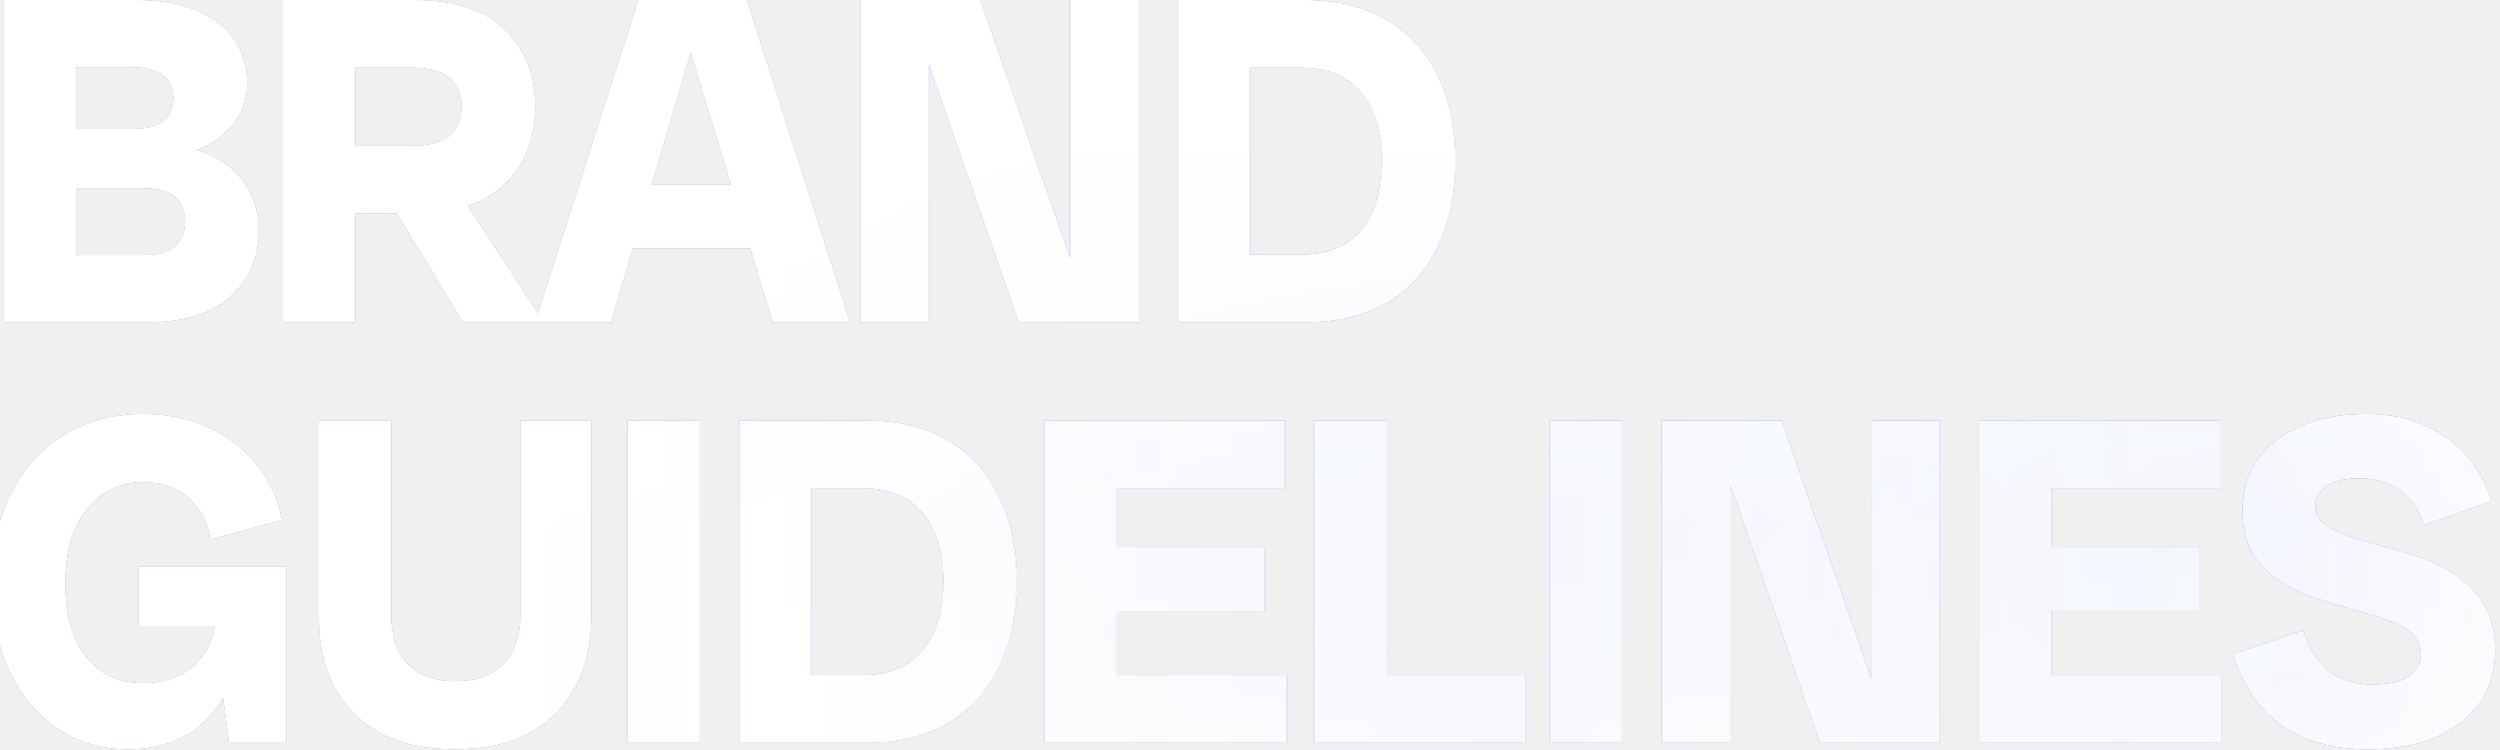
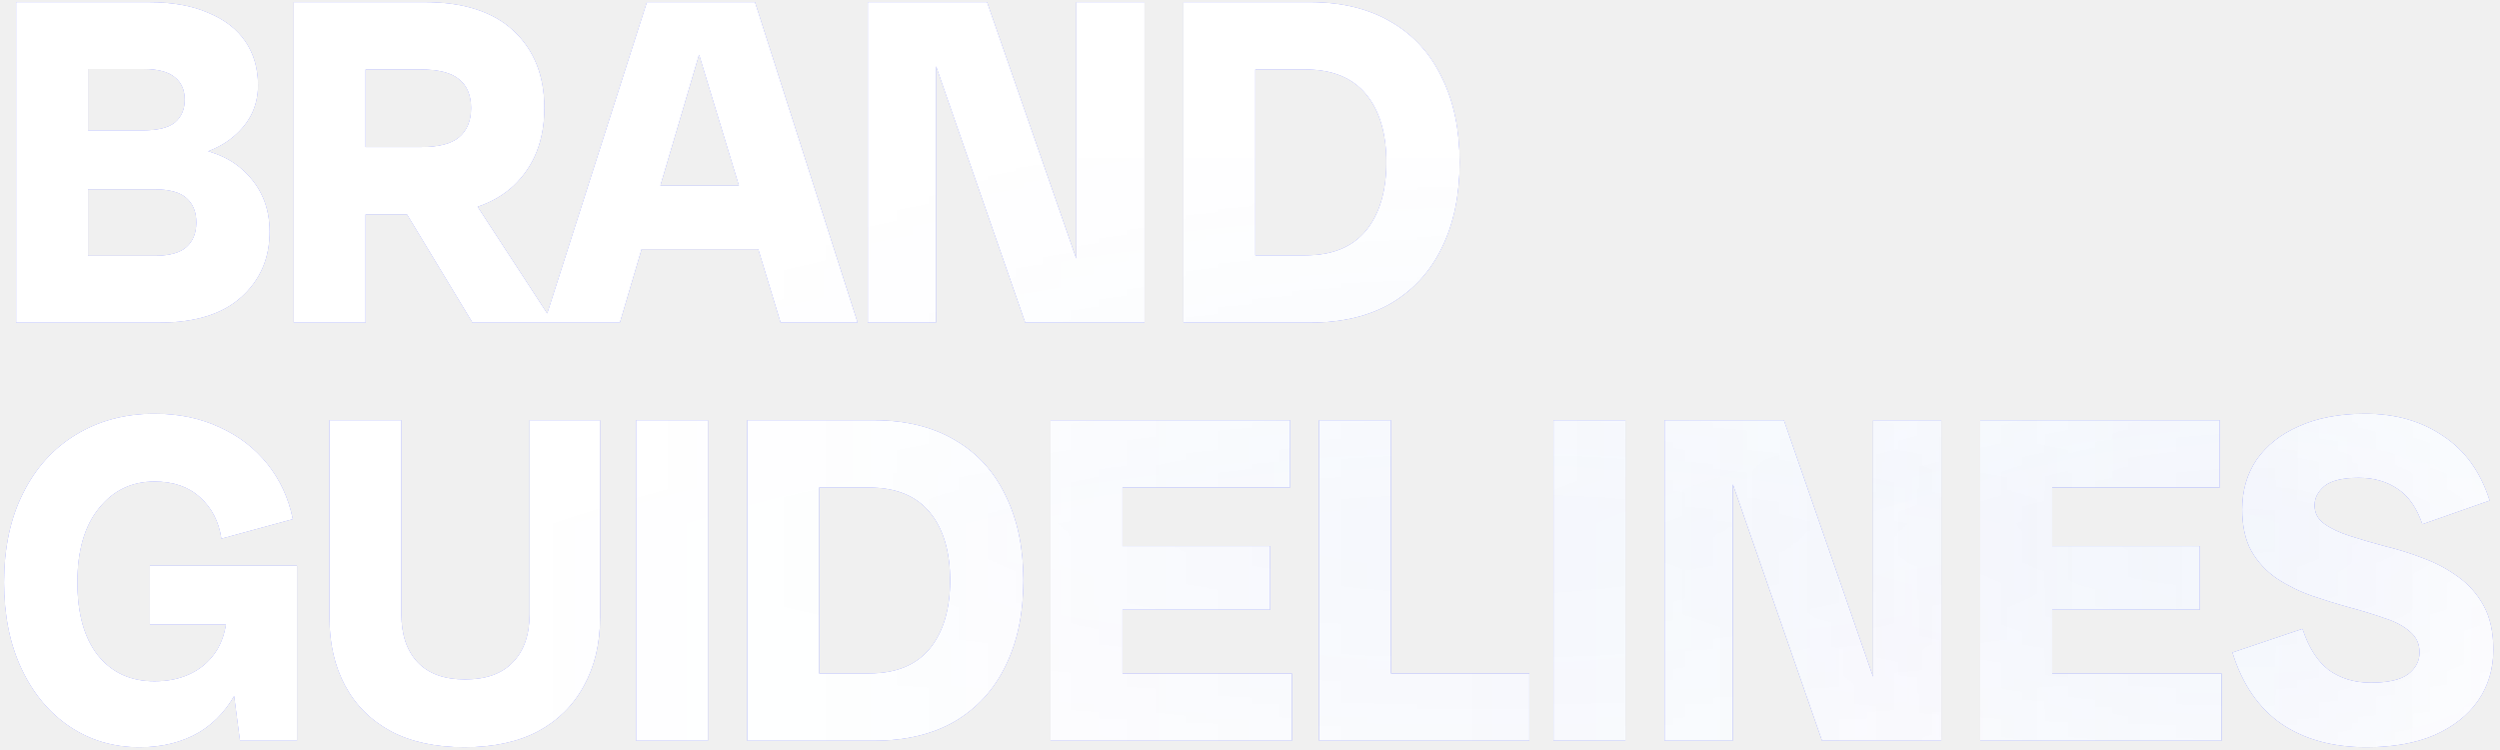
- <svg xmlns="http://www.w3.org/2000/svg" width="1181" height="354" viewBox="13.64 150.481 1173.69 352.88" fill="none">
-   <mask id="mask0_1589_128" style="mask-type:alpha" maskUnits="userSpaceOnUse" x="7" y="150" width="1181" height="354">
+ <svg xmlns="http://www.w3.org/2000/svg" width="1181" height="354" viewBox="6 150.481 1184 352.88" fill="none">
+   <mask id="mask0_1589_128" style="mask-type:alpha" maskUnits="userSpaceOnUse" x="5" y="150" width="1185" height="354">
    <path d="M28.6 302.281V270.601H79.2C86.24 270.601 91.3 269.208 94.38 266.421C97.46 263.635 99 259.748 99 254.761C99 249.921 97.46 246.108 94.38 243.321C91.3 240.535 86.24 239.141 79.2 239.141H28.6V218.681H85.14C100.98 218.681 113.007 222.495 121.22 230.121C129.58 237.748 133.76 247.428 133.76 259.161C133.76 271.775 129.287 282.115 120.34 290.181C111.393 298.248 98.413 302.281 81.4 302.281H28.6ZM13.64 302.281V150.481H47.74V302.281H13.64ZM28.6 225.501V211.201H73.92C80.813 211.201 85.8 209.955 88.88 207.461C91.96 204.821 93.5 201.228 93.5 196.681C93.5 192.135 91.96 188.615 88.88 186.121C85.8 183.481 80.813 182.161 73.92 182.161H28.6V150.481H76.34C87.633 150.481 97.093 152.168 104.72 155.541C112.493 158.768 118.36 163.315 122.32 169.181C126.28 175.048 128.26 181.941 128.26 189.861C128.26 200.275 123.787 208.855 114.84 215.601C106.04 222.201 93.133 225.501 76.12 225.501H28.6ZM160.093 251.021V219.121H205.413C213.773 219.121 219.786 217.581 223.453 214.501C227.266 211.275 229.173 206.655 229.173 200.641C229.173 194.628 227.266 190.081 223.453 187.001C219.786 183.921 213.773 182.381 205.413 182.381H160.093V150.481H207.393C225.726 150.481 239.733 155.028 249.413 164.121C259.093 173.215 263.933 185.388 263.933 200.641C263.933 215.895 259.093 228.141 249.413 237.381C239.733 246.475 225.726 251.021 207.393 251.021H160.093ZM145.133 302.281V150.481H179.233V302.281H145.133ZM229.833 302.281L190.013 236.501H225.213L268.113 302.281H229.833ZM375.825 302.281L329.625 150.481H363.725L412.345 302.281H375.825ZM263.845 302.281L312.465 150.481H344.585L299.705 302.281H263.845ZM297.505 267.521V237.381H378.465V267.521H297.505ZM491.722 302.281L438.922 150.481H473.682L526.482 302.281H491.722ZM417.142 302.281V150.481H449.482V302.281H417.142ZM515.922 302.281V150.481H548.262V302.281H515.922ZM581.642 302.281V270.381H624.542C637.156 270.381 646.689 266.495 653.142 258.721C659.596 250.801 662.822 240.021 662.822 226.381C662.822 212.595 659.596 201.815 653.142 194.041C646.689 186.268 637.156 182.381 624.542 182.381H581.642V150.481H626.742C641.849 150.481 654.682 153.635 665.242 159.941C675.802 166.101 683.796 174.901 689.222 186.341C694.796 197.635 697.582 210.981 697.582 226.381C697.582 241.781 694.796 255.201 689.222 266.641C683.796 277.935 675.802 286.735 665.242 293.041C654.682 299.201 641.849 302.281 626.742 302.281H581.642ZM566.682 302.281V150.481H600.782V302.281H566.682ZM72.16 503.361C59.84 503.361 48.84 500.135 39.16 493.681C29.48 487.228 21.853 478.135 16.28 466.401C10.707 454.668 7.92 440.955 7.92 425.261C7.92 408.981 10.927 394.901 16.94 383.021C22.953 370.995 31.313 361.755 42.02 355.301C52.873 348.701 65.267 345.401 79.2 345.401C90.64 345.401 100.907 347.528 110 351.781C119.093 355.888 126.647 361.681 132.66 369.161C138.673 376.641 142.707 385.368 144.76 395.341L110.88 404.581C109.707 396.515 106.333 389.988 100.76 385.001C95.333 380.015 88.147 377.521 79.2 377.521C68.347 377.521 59.547 381.775 52.8 390.281C46.053 398.641 42.68 410.301 42.68 425.261C42.68 440.075 45.907 451.588 52.36 459.801C58.96 468.015 67.907 472.121 79.2 472.121C85.947 472.121 91.887 470.801 97.02 468.161C102.153 465.521 106.187 461.708 109.12 456.721C112.053 451.588 113.52 445.575 113.52 438.681H126.5C126.353 453.055 123.933 465.081 119.24 474.761C114.693 484.295 108.387 491.481 100.32 496.321C92.253 501.015 82.867 503.361 72.16 503.361ZM119.68 500.281L113.52 453.201V417.341H146.74V500.281H119.68ZM77 445.281V417.341H132.88V445.281H77ZM226.09 503.361C212.45 503.361 200.863 500.868 191.33 495.881C181.796 490.748 174.536 483.561 169.55 474.321C164.563 465.081 162.07 454.301 162.07 441.981V348.481H196.17V440.221C196.17 450.048 198.736 457.675 203.87 463.101C209.003 468.528 216.483 471.241 226.31 471.241C236.283 471.241 243.836 468.528 248.97 463.101C254.25 457.675 256.89 450.048 256.89 440.221V348.481H290.33V441.981C290.33 454.301 287.763 465.081 282.63 474.321C277.643 483.561 270.383 490.748 260.85 495.881C251.316 500.868 239.73 503.361 226.09 503.361ZM307.349 500.281V348.481H341.449V500.281H307.349ZM374.954 500.281V468.381H417.854C430.467 468.381 440.001 464.495 446.454 456.721C452.907 448.801 456.134 438.021 456.134 424.381C456.134 410.595 452.907 399.815 446.454 392.041C440.001 384.268 430.467 380.381 417.854 380.381H374.954V348.481H420.054C435.161 348.481 447.994 351.635 458.554 357.941C469.114 364.101 477.107 372.901 482.534 384.341C488.107 395.635 490.894 408.981 490.894 424.381C490.894 439.781 488.107 453.201 482.534 464.641C477.107 475.935 469.114 484.735 458.554 491.041C447.994 497.201 435.161 500.281 420.054 500.281H374.954ZM359.994 500.281V348.481H394.094V500.281H359.994ZM503.733 500.281V348.481H537.833V500.281H503.733ZM518.693 500.281V468.381H618.133V500.281H518.693ZM518.693 438.241V408.101H607.793V438.241H518.693ZM518.693 380.381V348.481H617.253V380.381H518.693ZM630.929 500.281V348.481H665.029V500.281H630.929ZM645.889 500.281V468.381H730.589V500.281H645.889ZM742.012 500.281V348.481H776.112V500.281H742.012ZM869.237 500.281L816.437 348.481H851.197L903.997 500.281H869.237ZM794.657 500.281V348.481H826.997V500.281H794.657ZM893.437 500.281V348.481H925.777V500.281H893.437ZM944.197 500.281V348.481H978.297V500.281H944.197ZM959.157 500.281V468.381H1058.6V500.281H959.157ZM959.157 438.241V408.101H1048.26V438.241H959.157ZM959.157 380.381V348.481H1057.72V380.381H959.157ZM1127.27 503.361C1111.29 503.361 1097.87 499.695 1087.01 492.361C1076.16 484.881 1068.39 473.588 1063.69 458.481L1096.91 447.261C1099.85 456.208 1104.03 462.735 1109.45 466.841C1115.03 470.801 1121.63 472.781 1129.25 472.781C1137.32 472.781 1143.19 471.461 1146.85 468.821C1150.52 466.035 1152.35 462.588 1152.35 458.481C1152.35 454.375 1150.81 451.075 1147.73 448.581C1144.8 445.941 1140.77 443.815 1135.63 442.201C1130.65 440.441 1125.15 438.755 1119.13 437.141C1113.27 435.528 1107.33 433.695 1101.31 431.641C1095.45 429.588 1089.95 426.875 1084.81 423.501C1079.83 420.128 1075.79 415.801 1072.71 410.521C1069.78 405.241 1068.31 398.641 1068.31 390.721C1068.31 381.775 1070.59 373.928 1075.13 367.181C1079.83 360.435 1086.5 355.155 1095.15 351.341C1103.95 347.381 1114.44 345.401 1126.61 345.401C1140.99 345.401 1153.31 348.921 1163.57 355.961C1173.99 362.855 1181.32 373.048 1185.57 386.541L1153.67 397.761C1151.03 389.988 1147.15 384.415 1142.01 381.041C1136.88 377.521 1130.72 375.761 1123.53 375.761C1115.91 375.761 1110.48 377.081 1107.25 379.721C1104.17 382.361 1102.63 385.368 1102.63 388.741C1102.63 392.408 1104.17 395.341 1107.25 397.541C1110.33 399.741 1114.37 401.648 1119.35 403.261C1124.34 404.875 1129.84 406.488 1135.85 408.101C1142.01 409.568 1148.1 411.475 1154.11 413.821C1160.13 416.021 1165.63 418.955 1170.61 422.621C1175.6 426.141 1179.63 430.688 1182.71 436.261C1185.79 441.835 1187.33 448.801 1187.33 457.161C1187.33 466.255 1184.91 474.321 1180.07 481.361C1175.23 488.255 1168.34 493.681 1159.39 497.641C1150.45 501.455 1139.74 503.361 1127.27 503.361Z" fill="#3343FF" />
    <path d="M28.6 302.281V270.601H79.2C86.24 270.601 91.3 269.208 94.38 266.421C97.46 263.635 99 259.748 99 254.761C99 249.921 97.46 246.108 94.38 243.321C91.3 240.535 86.24 239.141 79.2 239.141H28.6V218.681H85.14C100.98 218.681 113.007 222.495 121.22 230.121C129.58 237.748 133.76 247.428 133.76 259.161C133.76 271.775 129.287 282.115 120.34 290.181C111.393 298.248 98.413 302.281 81.4 302.281H28.6ZM13.64 302.281V150.481H47.74V302.281H13.64ZM28.6 225.501V211.201H73.92C80.813 211.201 85.8 209.955 88.88 207.461C91.96 204.821 93.5 201.228 93.5 196.681C93.5 192.135 91.96 188.615 88.88 186.121C85.8 183.481 80.813 182.161 73.92 182.161H28.6V150.481H76.34C87.633 150.481 97.093 152.168 104.72 155.541C112.493 158.768 118.36 163.315 122.32 169.181C126.28 175.048 128.26 181.941 128.26 189.861C128.26 200.275 123.787 208.855 114.84 215.601C106.04 222.201 93.133 225.501 76.12 225.501H28.6ZM160.093 251.021V219.121H205.413C213.773 219.121 219.786 217.581 223.453 214.501C227.266 211.275 229.173 206.655 229.173 200.641C229.173 194.628 227.266 190.081 223.453 187.001C219.786 183.921 213.773 182.381 205.413 182.381H160.093V150.481H207.393C225.726 150.481 239.733 155.028 249.413 164.121C259.093 173.215 263.933 185.388 263.933 200.641C263.933 215.895 259.093 228.141 249.413 237.381C239.733 246.475 225.726 251.021 207.393 251.021H160.093ZM145.133 302.281V150.481H179.233V302.281H145.133ZM229.833 302.281L190.013 236.501H225.213L268.113 302.281H229.833ZM375.825 302.281L329.625 150.481H363.725L412.345 302.281H375.825ZM263.845 302.281L312.465 150.481H344.585L299.705 302.281H263.845ZM297.505 267.521V237.381H378.465V267.521H297.505ZM491.722 302.281L438.922 150.481H473.682L526.482 302.281H491.722ZM417.142 302.281V150.481H449.482V302.281H417.142ZM515.922 302.281V150.481H548.262V302.281H515.922ZM581.642 302.281V270.381H624.542C637.156 270.381 646.689 266.495 653.142 258.721C659.596 250.801 662.822 240.021 662.822 226.381C662.822 212.595 659.596 201.815 653.142 194.041C646.689 186.268 637.156 182.381 624.542 182.381H581.642V150.481H626.742C641.849 150.481 654.682 153.635 665.242 159.941C675.802 166.101 683.796 174.901 689.222 186.341C694.796 197.635 697.582 210.981 697.582 226.381C697.582 241.781 694.796 255.201 689.222 266.641C683.796 277.935 675.802 286.735 665.242 293.041C654.682 299.201 641.849 302.281 626.742 302.281H581.642ZM566.682 302.281V150.481H600.782V302.281H566.682ZM72.16 503.361C59.84 503.361 48.84 500.135 39.16 493.681C29.48 487.228 21.853 478.135 16.28 466.401C10.707 454.668 7.92 440.955 7.92 425.261C7.92 408.981 10.927 394.901 16.94 383.021C22.953 370.995 31.313 361.755 42.02 355.301C52.873 348.701 65.267 345.401 79.2 345.401C90.64 345.401 100.907 347.528 110 351.781C119.093 355.888 126.647 361.681 132.66 369.161C138.673 376.641 142.707 385.368 144.76 395.341L110.88 404.581C109.707 396.515 106.333 389.988 100.76 385.001C95.333 380.015 88.147 377.521 79.2 377.521C68.347 377.521 59.547 381.775 52.8 390.281C46.053 398.641 42.68 410.301 42.68 425.261C42.68 440.075 45.907 451.588 52.36 459.801C58.96 468.015 67.907 472.121 79.2 472.121C85.947 472.121 91.887 470.801 97.02 468.161C102.153 465.521 106.187 461.708 109.12 456.721C112.053 451.588 113.52 445.575 113.52 438.681H126.5C126.353 453.055 123.933 465.081 119.24 474.761C114.693 484.295 108.387 491.481 100.32 496.321C92.253 501.015 82.867 503.361 72.16 503.361ZM119.68 500.281L113.52 453.201V417.341H146.74V500.281H119.68ZM77 445.281V417.341H132.88V445.281H77ZM226.09 503.361C212.45 503.361 200.863 500.868 191.33 495.881C181.796 490.748 174.536 483.561 169.55 474.321C164.563 465.081 162.07 454.301 162.07 441.981V348.481H196.17V440.221C196.17 450.048 198.736 457.675 203.87 463.101C209.003 468.528 216.483 471.241 226.31 471.241C236.283 471.241 243.836 468.528 248.97 463.101C254.25 457.675 256.89 450.048 256.89 440.221V348.481H290.33V441.981C290.33 454.301 287.763 465.081 282.63 474.321C277.643 483.561 270.383 490.748 260.85 495.881C251.316 500.868 239.73 503.361 226.09 503.361ZM307.349 500.281V348.481H341.449V500.281H307.349ZM374.954 500.281V468.381H417.854C430.467 468.381 440.001 464.495 446.454 456.721C452.907 448.801 456.134 438.021 456.134 424.381C456.134 410.595 452.907 399.815 446.454 392.041C440.001 384.268 430.467 380.381 417.854 380.381H374.954V348.481H420.054C435.161 348.481 447.994 351.635 458.554 357.941C469.114 364.101 477.107 372.901 482.534 384.341C488.107 395.635 490.894 408.981 490.894 424.381C490.894 439.781 488.107 453.201 482.534 464.641C477.107 475.935 469.114 484.735 458.554 491.041C447.994 497.201 435.161 500.281 420.054 500.281H374.954ZM359.994 500.281V348.481H394.094V500.281H359.994ZM503.733 500.281V348.481H537.833V500.281H503.733ZM518.693 500.281V468.381H618.133V500.281H518.693ZM518.693 438.241V408.101H607.793V438.241H518.693ZM518.693 380.381V348.481H617.253V380.381H518.693ZM630.929 500.281V348.481H665.029V500.281H630.929ZM645.889 500.281V468.381H730.589V500.281H645.889ZM742.012 500.281V348.481H776.112V500.281H742.012ZM869.237 500.281L816.437 348.481H851.197L903.997 500.281H869.237ZM794.657 500.281V348.481H826.997V500.281H794.657ZM893.437 500.281V348.481H925.777V500.281H893.437ZM944.197 500.281V348.481H978.297V500.281H944.197ZM959.157 500.281V468.381H1058.6V500.281H959.157ZM959.157 438.241V408.101H1048.26V438.241H959.157ZM959.157 380.381V348.481H1057.72V380.381H959.157ZM1127.27 503.361C1111.29 503.361 1097.87 499.695 1087.01 492.361C1076.16 484.881 1068.39 473.588 1063.69 458.481L1096.91 447.261C1099.85 456.208 1104.03 462.735 1109.45 466.841C1115.03 470.801 1121.63 472.781 1129.25 472.781C1137.32 472.781 1143.19 471.461 1146.85 468.821C1150.52 466.035 1152.35 462.588 1152.35 458.481C1152.35 454.375 1150.81 451.075 1147.73 448.581C1144.8 445.941 1140.77 443.815 1135.63 442.201C1130.65 440.441 1125.15 438.755 1119.13 437.141C1113.27 435.528 1107.33 433.695 1101.31 431.641C1095.45 429.588 1089.95 426.875 1084.81 423.501C1079.83 420.128 1075.79 415.801 1072.71 410.521C1069.78 405.241 1068.31 398.641 1068.31 390.721C1068.31 381.775 1070.59 373.928 1075.13 367.181C1079.83 360.435 1086.5 355.155 1095.15 351.341C1103.95 347.381 1114.44 345.401 1126.61 345.401C1140.99 345.401 1153.31 348.921 1163.57 355.961C1173.99 362.855 1181.32 373.048 1185.57 386.541L1153.67 397.761C1151.03 389.988 1147.15 384.415 1142.01 381.041C1136.88 377.521 1130.72 375.761 1123.53 375.761C1115.91 375.761 1110.48 377.081 1107.25 379.721C1104.17 382.361 1102.63 385.368 1102.63 388.741C1102.63 392.408 1104.17 395.341 1107.25 397.541C1110.33 399.741 1114.37 401.648 1119.35 403.261C1124.34 404.875 1129.84 406.488 1135.85 408.101C1142.01 409.568 1148.1 411.475 1154.11 413.821C1160.13 416.021 1165.63 418.955 1170.61 422.621C1175.6 426.141 1179.63 430.688 1182.71 436.261C1185.79 441.835 1187.33 448.801 1187.33 457.161C1187.33 466.255 1184.91 474.321 1180.07 481.361C1175.23 488.255 1168.34 493.681 1159.39 497.641C1150.45 501.455 1139.74 503.361 1127.27 503.361Z" fill="white" fill-opacity="0.32" />
    <path d="M28.6 302.281V270.601H79.2C86.24 270.601 91.3 269.208 94.38 266.421C97.46 263.635 99 259.748 99 254.761C99 249.921 97.46 246.108 94.38 243.321C91.3 240.535 86.24 239.141 79.2 239.141H28.6V218.681H85.14C100.98 218.681 113.007 222.495 121.22 230.121C129.58 237.748 133.76 247.428 133.76 259.161C133.76 271.775 129.287 282.115 120.34 290.181C111.393 298.248 98.413 302.281 81.4 302.281H28.6ZM13.64 302.281V150.481H47.74V302.281H13.64ZM28.6 225.501V211.201H73.92C80.813 211.201 85.8 209.955 88.88 207.461C91.96 204.821 93.5 201.228 93.5 196.681C93.5 192.135 91.96 188.615 88.88 186.121C85.8 183.481 80.813 182.161 73.92 182.161H28.6V150.481H76.34C87.633 150.481 97.093 152.168 104.72 155.541C112.493 158.768 118.36 163.315 122.32 169.181C126.28 175.048 128.26 181.941 128.26 189.861C128.26 200.275 123.787 208.855 114.84 215.601C106.04 222.201 93.133 225.501 76.12 225.501H28.6ZM160.093 251.021V219.121H205.413C213.773 219.121 219.786 217.581 223.453 214.501C227.266 211.275 229.173 206.655 229.173 200.641C229.173 194.628 227.266 190.081 223.453 187.001C219.786 183.921 213.773 182.381 205.413 182.381H160.093V150.481H207.393C225.726 150.481 239.733 155.028 249.413 164.121C259.093 173.215 263.933 185.388 263.933 200.641C263.933 215.895 259.093 228.141 249.413 237.381C239.733 246.475 225.726 251.021 207.393 251.021H160.093ZM145.133 302.281V150.481H179.233V302.281H145.133ZM229.833 302.281L190.013 236.501H225.213L268.113 302.281H229.833ZM375.825 302.281L329.625 150.481H363.725L412.345 302.281H375.825ZM263.845 302.281L312.465 150.481H344.585L299.705 302.281H263.845ZM297.505 267.521V237.381H378.465V267.521H297.505ZM491.722 302.281L438.922 150.481H473.682L526.482 302.281H491.722ZM417.142 302.281V150.481H449.482V302.281H417.142ZM515.922 302.281V150.481H548.262V302.281H515.922ZM581.642 302.281V270.381H624.542C637.156 270.381 646.689 266.495 653.142 258.721C659.596 250.801 662.822 240.021 662.822 226.381C662.822 212.595 659.596 201.815 653.142 194.041C646.689 186.268 637.156 182.381 624.542 182.381H581.642V150.481H626.742C641.849 150.481 654.682 153.635 665.242 159.941C675.802 166.101 683.796 174.901 689.222 186.341C694.796 197.635 697.582 210.981 697.582 226.381C697.582 241.781 694.796 255.201 689.222 266.641C683.796 277.935 675.802 286.735 665.242 293.041C654.682 299.201 641.849 302.281 626.742 302.281H581.642ZM566.682 302.281V150.481H600.782V302.281H566.682ZM72.16 503.361C59.84 503.361 48.84 500.135 39.16 493.681C29.48 487.228 21.853 478.135 16.28 466.401C10.707 454.668 7.92 440.955 7.92 425.261C7.92 408.981 10.927 394.901 16.94 383.021C22.953 370.995 31.313 361.755 42.02 355.301C52.873 348.701 65.267 345.401 79.2 345.401C90.64 345.401 100.907 347.528 110 351.781C119.093 355.888 126.647 361.681 132.66 369.161C138.673 376.641 142.707 385.368 144.76 395.341L110.88 404.581C109.707 396.515 106.333 389.988 100.76 385.001C95.333 380.015 88.147 377.521 79.2 377.521C68.347 377.521 59.547 381.775 52.8 390.281C46.053 398.641 42.68 410.301 42.68 425.261C42.68 440.075 45.907 451.588 52.36 459.801C58.96 468.015 67.907 472.121 79.2 472.121C85.947 472.121 91.887 470.801 97.02 468.161C102.153 465.521 106.187 461.708 109.12 456.721C112.053 451.588 113.52 445.575 113.52 438.681H126.5C126.353 453.055 123.933 465.081 119.24 474.761C114.693 484.295 108.387 491.481 100.32 496.321C92.253 501.015 82.867 503.361 72.16 503.361ZM119.68 500.281L113.52 453.201V417.341H146.74V500.281H119.68ZM77 445.281V417.341H132.88V445.281H77ZM226.09 503.361C212.45 503.361 200.863 500.868 191.33 495.881C181.796 490.748 174.536 483.561 169.55 474.321C164.563 465.081 162.07 454.301 162.07 441.981V348.481H196.17V440.221C196.17 450.048 198.736 457.675 203.87 463.101C209.003 468.528 216.483 471.241 226.31 471.241C236.283 471.241 243.836 468.528 248.97 463.101C254.25 457.675 256.89 450.048 256.89 440.221V348.481H290.33V441.981C290.33 454.301 287.763 465.081 282.63 474.321C277.643 483.561 270.383 490.748 260.85 495.881C251.316 500.868 239.73 503.361 226.09 503.361ZM307.349 500.281V348.481H341.449V500.281H307.349ZM374.954 500.281V468.381H417.854C430.467 468.381 440.001 464.495 446.454 456.721C452.907 448.801 456.134 438.021 456.134 424.381C456.134 410.595 452.907 399.815 446.454 392.041C440.001 384.268 430.467 380.381 417.854 380.381H374.954V348.481H420.054C435.161 348.481 447.994 351.635 458.554 357.941C469.114 364.101 477.107 372.901 482.534 384.341C488.107 395.635 490.894 408.981 490.894 424.381C490.894 439.781 488.107 453.201 482.534 464.641C477.107 475.935 469.114 484.735 458.554 491.041C447.994 497.201 435.161 500.281 420.054 500.281H374.954ZM359.994 500.281V348.481H394.094V500.281H359.994ZM503.733 500.281V348.481H537.833V500.281H503.733ZM518.693 500.281V468.381H618.133V500.281H518.693ZM518.693 438.241V408.101H607.793V438.241H518.693ZM518.693 380.381V348.481H617.253V380.381H518.693ZM630.929 500.281V348.481H665.029V500.281H630.929ZM645.889 500.281V468.381H730.589V500.281H645.889ZM742.012 500.281V348.481H776.112V500.281H742.012ZM869.237 500.281L816.437 348.481H851.197L903.997 500.281H869.237ZM794.657 500.281V348.481H826.997V500.281H794.657ZM893.437 500.281V348.481H925.777V500.281H893.437ZM944.197 500.281V348.481H978.297V500.281H944.197ZM959.157 500.281V468.381H1058.6V500.281H959.157ZM959.157 438.241V408.101H1048.26V438.241H959.157ZM959.157 380.381V348.481H1057.72V380.381H959.157ZM1127.27 503.361C1111.29 503.361 1097.87 499.695 1087.01 492.361C1076.16 484.881 1068.39 473.588 1063.69 458.481L1096.91 447.261C1099.85 456.208 1104.03 462.735 1109.45 466.841C1115.03 470.801 1121.63 472.781 1129.25 472.781C1137.32 472.781 1143.19 471.461 1146.85 468.821C1150.52 466.035 1152.35 462.588 1152.35 458.481C1152.35 454.375 1150.81 451.075 1147.73 448.581C1144.8 445.941 1140.77 443.815 1135.63 442.201C1130.65 440.441 1125.15 438.755 1119.13 437.141C1113.27 435.528 1107.33 433.695 1101.31 431.641C1095.45 429.588 1089.95 426.875 1084.81 423.501C1079.83 420.128 1075.79 415.801 1072.71 410.521C1069.78 405.241 1068.31 398.641 1068.31 390.721C1068.31 381.775 1070.59 373.928 1075.13 367.181C1079.83 360.435 1086.5 355.155 1095.15 351.341C1103.95 347.381 1114.44 345.401 1126.61 345.401C1140.99 345.401 1153.31 348.921 1163.57 355.961C1173.99 362.855 1181.32 373.048 1185.57 386.541L1153.67 397.761C1151.03 389.988 1147.15 384.415 1142.01 381.041C1136.88 377.521 1130.72 375.761 1123.53 375.761C1115.91 375.761 1110.48 377.081 1107.25 379.721C1104.17 382.361 1102.63 385.368 1102.63 388.741C1102.63 392.408 1104.17 395.341 1107.25 397.541C1110.33 399.741 1114.37 401.648 1119.35 403.261C1124.34 404.875 1129.84 406.488 1135.85 408.101C1142.01 409.568 1148.1 411.475 1154.11 413.821C1160.13 416.021 1165.63 418.955 1170.61 422.621C1175.6 426.141 1179.63 430.688 1182.71 436.261C1185.79 441.835 1187.33 448.801 1187.33 457.161C1187.33 466.255 1184.91 474.321 1180.07 481.361C1175.23 488.255 1168.34 493.681 1159.39 497.641C1150.45 501.455 1139.74 503.361 1127.27 503.361Z" fill="white" />
  </mask>
  <g mask="url(#mask0_1589_128)">
    <path d="M28.6 302.281V270.601H79.2C86.24 270.601 91.3 269.208 94.38 266.421C97.46 263.635 99 259.748 99 254.761C99 249.921 97.46 246.108 94.38 243.321C91.3 240.535 86.24 239.141 79.2 239.141H28.6V218.681H85.14C100.98 218.681 113.007 222.495 121.22 230.121C129.58 237.748 133.76 247.428 133.76 259.161C133.76 271.775 129.287 282.115 120.34 290.181C111.393 298.248 98.413 302.281 81.4 302.281H28.6ZM13.64 302.281V150.481H47.74V302.281H13.64ZM28.6 225.501V211.201H73.92C80.813 211.201 85.8 209.955 88.88 207.461C91.96 204.821 93.5 201.228 93.5 196.681C93.5 192.135 91.96 188.615 88.88 186.121C85.8 183.481 80.813 182.161 73.92 182.161H28.6V150.481H76.34C87.633 150.481 97.093 152.168 104.72 155.541C112.493 158.768 118.36 163.315 122.32 169.181C126.28 175.048 128.26 181.941 128.26 189.861C128.26 200.275 123.787 208.855 114.84 215.601C106.04 222.201 93.133 225.501 76.12 225.501H28.6ZM160.093 251.021V219.121H205.413C213.773 219.121 219.786 217.581 223.453 214.501C227.266 211.275 229.173 206.655 229.173 200.641C229.173 194.628 227.266 190.081 223.453 187.001C219.786 183.921 213.773 182.381 205.413 182.381H160.093V150.481H207.393C225.726 150.481 239.733 155.028 249.413 164.121C259.093 173.215 263.933 185.388 263.933 200.641C263.933 215.895 259.093 228.141 249.413 237.381C239.733 246.475 225.726 251.021 207.393 251.021H160.093ZM145.133 302.281V150.481H179.233V302.281H145.133ZM229.833 302.281L190.013 236.501H225.213L268.113 302.281H229.833ZM375.825 302.281L329.625 150.481H363.725L412.345 302.281H375.825ZM263.845 302.281L312.465 150.481H344.585L299.705 302.281H263.845ZM297.505 267.521V237.381H378.465V267.521H297.505ZM491.722 302.281L438.922 150.481H473.682L526.482 302.281H491.722ZM417.142 302.281V150.481H449.482V302.281H417.142ZM515.922 302.281V150.481H548.262V302.281H515.922ZM581.642 302.281V270.381H624.542C637.156 270.381 646.689 266.495 653.142 258.721C659.596 250.801 662.822 240.021 662.822 226.381C662.822 212.595 659.596 201.815 653.142 194.041C646.689 186.268 637.156 182.381 624.542 182.381H581.642V150.481H626.742C641.849 150.481 654.682 153.635 665.242 159.941C675.802 166.101 683.796 174.901 689.222 186.341C694.796 197.635 697.582 210.981 697.582 226.381C697.582 241.781 694.796 255.201 689.222 266.641C683.796 277.935 675.802 286.735 665.242 293.041C654.682 299.201 641.849 302.281 626.742 302.281H581.642ZM566.682 302.281V150.481H600.782V302.281H566.682ZM72.16 503.361C59.84 503.361 48.84 500.135 39.16 493.681C29.48 487.228 21.853 478.135 16.28 466.401C10.707 454.668 7.92 440.955 7.92 425.261C7.92 408.981 10.927 394.901 16.94 383.021C22.953 370.995 31.313 361.755 42.02 355.301C52.873 348.701 65.267 345.401 79.2 345.401C90.64 345.401 100.907 347.528 110 351.781C119.093 355.888 126.647 361.681 132.66 369.161C138.673 376.641 142.707 385.368 144.76 395.341L110.88 404.581C109.707 396.515 106.333 389.988 100.76 385.001C95.333 380.015 88.147 377.521 79.2 377.521C68.347 377.521 59.547 381.775 52.8 390.281C46.053 398.641 42.68 410.301 42.68 425.261C42.68 440.075 45.907 451.588 52.36 459.801C58.96 468.015 67.907 472.121 79.2 472.121C85.947 472.121 91.887 470.801 97.02 468.161C102.153 465.521 106.187 461.708 109.12 456.721C112.053 451.588 113.52 445.575 113.52 438.681H126.5C126.353 453.055 123.933 465.081 119.24 474.761C114.693 484.295 108.387 491.481 100.32 496.321C92.253 501.015 82.867 503.361 72.16 503.361ZM119.68 500.281L113.52 453.201V417.341H146.74V500.281H119.68ZM77 445.281V417.341H132.88V445.281H77ZM226.09 503.361C212.45 503.361 200.863 500.868 191.33 495.881C181.796 490.748 174.536 483.561 169.55 474.321C164.563 465.081 162.07 454.301 162.07 441.981V348.481H196.17V440.221C196.17 450.048 198.736 457.675 203.87 463.101C209.003 468.528 216.483 471.241 226.31 471.241C236.283 471.241 243.836 468.528 248.97 463.101C254.25 457.675 256.89 450.048 256.89 440.221V348.481H290.33V441.981C290.33 454.301 287.763 465.081 282.63 474.321C277.643 483.561 270.383 490.748 260.85 495.881C251.316 500.868 239.73 503.361 226.09 503.361ZM307.349 500.281V348.481H341.449V500.281H307.349ZM374.954 500.281V468.381H417.854C430.467 468.381 440.001 464.495 446.454 456.721C452.907 448.801 456.134 438.021 456.134 424.381C456.134 410.595 452.907 399.815 446.454 392.041C440.001 384.268 430.467 380.381 417.854 380.381H374.954V348.481H420.054C435.161 348.481 447.994 351.635 458.554 357.941C469.114 364.101 477.107 372.901 482.534 384.341C488.107 395.635 490.894 408.981 490.894 424.381C490.894 439.781 488.107 453.201 482.534 464.641C477.107 475.935 469.114 484.735 458.554 491.041C447.994 497.201 435.161 500.281 420.054 500.281H374.954ZM359.994 500.281V348.481H394.094V500.281H359.994ZM503.733 500.281V348.481H537.833V500.281H503.733ZM518.693 500.281V468.381H618.133V500.281H518.693ZM518.693 438.241V408.101H607.793V438.241H518.693ZM518.693 380.381V348.481H617.253V380.381H518.693ZM630.929 500.281V348.481H665.029V500.281H630.929ZM645.889 500.281V468.381H730.589V500.281H645.889ZM742.012 500.281V348.481H776.112V500.281H742.012ZM869.237 500.281L816.437 348.481H851.197L903.997 500.281H869.237ZM794.657 500.281V348.481H826.997V500.281H794.657ZM893.437 500.281V348.481H925.777V500.281H893.437ZM944.197 500.281V348.481H978.297V500.281H944.197ZM959.157 500.281V468.381H1058.6V500.281H959.157ZM959.157 438.241V408.101H1048.26V438.241H959.157ZM959.157 380.381V348.481H1057.72V380.381H959.157ZM1127.27 503.361C1111.29 503.361 1097.87 499.695 1087.01 492.361C1076.16 484.881 1068.39 473.588 1063.69 458.481L1096.91 447.261C1099.85 456.208 1104.03 462.735 1109.45 466.841C1115.03 470.801 1121.63 472.781 1129.25 472.781C1137.32 472.781 1143.19 471.461 1146.85 468.821C1150.52 466.035 1152.35 462.588 1152.35 458.481C1152.35 454.375 1150.81 451.075 1147.73 448.581C1144.8 445.941 1140.77 443.815 1135.63 442.201C1130.65 440.441 1125.15 438.755 1119.13 437.141C1113.27 435.528 1107.33 433.695 1101.31 431.641C1095.45 429.588 1089.95 426.875 1084.81 423.501C1079.83 420.128 1075.79 415.801 1072.71 410.521C1069.78 405.241 1068.31 398.641 1068.31 390.721C1068.31 381.775 1070.59 373.928 1075.13 367.181C1079.83 360.435 1086.5 355.155 1095.15 351.341C1103.95 347.381 1114.44 345.401 1126.61 345.401C1140.99 345.401 1153.31 348.921 1163.57 355.961C1173.99 362.855 1181.32 373.048 1185.57 386.541L1153.67 397.761C1151.03 389.988 1147.15 384.415 1142.01 381.041C1136.88 377.521 1130.72 375.761 1123.53 375.761C1115.91 375.761 1110.48 377.081 1107.25 379.721C1104.17 382.361 1102.63 385.368 1102.63 388.741C1102.63 392.408 1104.17 395.341 1107.25 397.541C1110.33 399.741 1114.37 401.648 1119.35 403.261C1124.34 404.875 1129.84 406.488 1135.85 408.101C1142.01 409.568 1148.1 411.475 1154.11 413.821C1160.13 416.021 1165.63 418.955 1170.61 422.621C1175.6 426.141 1179.63 430.688 1182.71 436.261C1185.79 441.835 1187.33 448.801 1187.33 457.161C1187.33 466.255 1184.91 474.321 1180.07 481.361C1175.23 488.255 1168.34 493.681 1159.39 497.641C1150.45 501.455 1139.74 503.361 1127.27 503.361Z" fill="#3343FF" />
    <path d="M28.6 302.281V270.601H79.2C86.24 270.601 91.3 269.208 94.38 266.421C97.46 263.635 99 259.748 99 254.761C99 249.921 97.46 246.108 94.38 243.321C91.3 240.535 86.24 239.141 79.2 239.141H28.6V218.681H85.14C100.98 218.681 113.007 222.495 121.22 230.121C129.58 237.748 133.76 247.428 133.76 259.161C133.76 271.775 129.287 282.115 120.34 290.181C111.393 298.248 98.413 302.281 81.4 302.281H28.6ZM13.64 302.281V150.481H47.74V302.281H13.64ZM28.6 225.501V211.201H73.92C80.813 211.201 85.8 209.955 88.88 207.461C91.96 204.821 93.5 201.228 93.5 196.681C93.5 192.135 91.96 188.615 88.88 186.121C85.8 183.481 80.813 182.161 73.92 182.161H28.6V150.481H76.34C87.633 150.481 97.093 152.168 104.72 155.541C112.493 158.768 118.36 163.315 122.32 169.181C126.28 175.048 128.26 181.941 128.26 189.861C128.26 200.275 123.787 208.855 114.84 215.601C106.04 222.201 93.133 225.501 76.12 225.501H28.6ZM160.093 251.021V219.121H205.413C213.773 219.121 219.786 217.581 223.453 214.501C227.266 211.275 229.173 206.655 229.173 200.641C229.173 194.628 227.266 190.081 223.453 187.001C219.786 183.921 213.773 182.381 205.413 182.381H160.093V150.481H207.393C225.726 150.481 239.733 155.028 249.413 164.121C259.093 173.215 263.933 185.388 263.933 200.641C263.933 215.895 259.093 228.141 249.413 237.381C239.733 246.475 225.726 251.021 207.393 251.021H160.093ZM145.133 302.281V150.481H179.233V302.281H145.133ZM229.833 302.281L190.013 236.501H225.213L268.113 302.281H229.833ZM375.825 302.281L329.625 150.481H363.725L412.345 302.281H375.825ZM263.845 302.281L312.465 150.481H344.585L299.705 302.281H263.845ZM297.505 267.521V237.381H378.465V267.521H297.505ZM491.722 302.281L438.922 150.481H473.682L526.482 302.281H491.722ZM417.142 302.281V150.481H449.482V302.281H417.142ZM515.922 302.281V150.481H548.262V302.281H515.922ZM581.642 302.281V270.381H624.542C637.156 270.381 646.689 266.495 653.142 258.721C659.596 250.801 662.822 240.021 662.822 226.381C662.822 212.595 659.596 201.815 653.142 194.041C646.689 186.268 637.156 182.381 624.542 182.381H581.642V150.481H626.742C641.849 150.481 654.682 153.635 665.242 159.941C675.802 166.101 683.796 174.901 689.222 186.341C694.796 197.635 697.582 210.981 697.582 226.381C697.582 241.781 694.796 255.201 689.222 266.641C683.796 277.935 675.802 286.735 665.242 293.041C654.682 299.201 641.849 302.281 626.742 302.281H581.642ZM566.682 302.281V150.481H600.782V302.281H566.682ZM72.16 503.361C59.84 503.361 48.84 500.135 39.16 493.681C29.48 487.228 21.853 478.135 16.28 466.401C10.707 454.668 7.92 440.955 7.92 425.261C7.92 408.981 10.927 394.901 16.94 383.021C22.953 370.995 31.313 361.755 42.02 355.301C52.873 348.701 65.267 345.401 79.2 345.401C90.64 345.401 100.907 347.528 110 351.781C119.093 355.888 126.647 361.681 132.66 369.161C138.673 376.641 142.707 385.368 144.76 395.341L110.88 404.581C109.707 396.515 106.333 389.988 100.76 385.001C95.333 380.015 88.147 377.521 79.2 377.521C68.347 377.521 59.547 381.775 52.8 390.281C46.053 398.641 42.68 410.301 42.68 425.261C42.68 440.075 45.907 451.588 52.36 459.801C58.96 468.015 67.907 472.121 79.2 472.121C85.947 472.121 91.887 470.801 97.02 468.161C102.153 465.521 106.187 461.708 109.12 456.721C112.053 451.588 113.52 445.575 113.52 438.681H126.5C126.353 453.055 123.933 465.081 119.24 474.761C114.693 484.295 108.387 491.481 100.32 496.321C92.253 501.015 82.867 503.361 72.16 503.361ZM119.68 500.281L113.52 453.201V417.341H146.74V500.281H119.68ZM77 445.281V417.341H132.88V445.281H77ZM226.09 503.361C212.45 503.361 200.863 500.868 191.33 495.881C181.796 490.748 174.536 483.561 169.55 474.321C164.563 465.081 162.07 454.301 162.07 441.981V348.481H196.17V440.221C196.17 450.048 198.736 457.675 203.87 463.101C209.003 468.528 216.483 471.241 226.31 471.241C236.283 471.241 243.836 468.528 248.97 463.101C254.25 457.675 256.89 450.048 256.89 440.221V348.481H290.33V441.981C290.33 454.301 287.763 465.081 282.63 474.321C277.643 483.561 270.383 490.748 260.85 495.881C251.316 500.868 239.73 503.361 226.09 503.361ZM307.349 500.281V348.481H341.449V500.281H307.349ZM374.954 500.281V468.381H417.854C430.467 468.381 440.001 464.495 446.454 456.721C452.907 448.801 456.134 438.021 456.134 424.381C456.134 410.595 452.907 399.815 446.454 392.041C440.001 384.268 430.467 380.381 417.854 380.381H374.954V348.481H420.054C435.161 348.481 447.994 351.635 458.554 357.941C469.114 364.101 477.107 372.901 482.534 384.341C488.107 395.635 490.894 408.981 490.894 424.381C490.894 439.781 488.107 453.201 482.534 464.641C477.107 475.935 469.114 484.735 458.554 491.041C447.994 497.201 435.161 500.281 420.054 500.281H374.954ZM359.994 500.281V348.481H394.094V500.281H359.994ZM503.733 500.281V348.481H537.833V500.281H503.733ZM518.693 500.281V468.381H618.133V500.281H518.693ZM518.693 438.241V408.101H607.793V438.241H518.693ZM518.693 380.381V348.481H617.253V380.381H518.693ZM630.929 500.281V348.481H665.029V500.281H630.929ZM645.889 500.281V468.381H730.589V500.281H645.889ZM742.012 500.281V348.481H776.112V500.281H742.012ZM869.237 500.281L816.437 348.481H851.197L903.997 500.281H869.237ZM794.657 500.281V348.481H826.997V500.281H794.657ZM893.437 500.281V348.481H925.777V500.281H893.437ZM944.197 500.281V348.481H978.297V500.281H944.197ZM959.157 500.281V468.381H1058.6V500.281H959.157ZM959.157 438.241V408.101H1048.26V438.241H959.157ZM959.157 380.381V348.481H1057.72V380.381H959.157ZM1127.27 503.361C1111.29 503.361 1097.87 499.695 1087.01 492.361C1076.16 484.881 1068.39 473.588 1063.69 458.481L1096.91 447.261C1099.85 456.208 1104.03 462.735 1109.45 466.841C1115.03 470.801 1121.63 472.781 1129.25 472.781C1137.32 472.781 1143.19 471.461 1146.85 468.821C1150.52 466.035 1152.35 462.588 1152.35 458.481C1152.35 454.375 1150.81 451.075 1147.73 448.581C1144.8 445.941 1140.77 443.815 1135.63 442.201C1130.65 440.441 1125.15 438.755 1119.13 437.141C1113.27 435.528 1107.33 433.695 1101.31 431.641C1095.45 429.588 1089.95 426.875 1084.81 423.501C1079.83 420.128 1075.79 415.801 1072.71 410.521C1069.78 405.241 1068.31 398.641 1068.31 390.721C1068.31 381.775 1070.59 373.928 1075.13 367.181C1079.83 360.435 1086.5 355.155 1095.15 351.341C1103.95 347.381 1114.44 345.401 1126.61 345.401C1140.99 345.401 1153.31 348.921 1163.57 355.961C1173.99 362.855 1181.32 373.048 1185.57 386.541L1153.67 397.761C1151.03 389.988 1147.15 384.415 1142.01 381.041C1136.88 377.521 1130.72 375.761 1123.53 375.761C1115.91 375.761 1110.48 377.081 1107.25 379.721C1104.17 382.361 1102.63 385.368 1102.63 388.741C1102.63 392.408 1104.17 395.341 1107.25 397.541C1110.33 399.741 1114.37 401.648 1119.35 403.261C1124.34 404.875 1129.84 406.488 1135.85 408.101C1142.01 409.568 1148.1 411.475 1154.11 413.821C1160.13 416.021 1165.63 418.955 1170.61 422.621C1175.6 426.141 1179.63 430.688 1182.71 436.261C1185.79 441.835 1187.33 448.801 1187.33 457.161C1187.33 466.255 1184.91 474.321 1180.07 481.361C1175.23 488.255 1168.34 493.681 1159.39 497.641C1150.45 501.455 1139.74 503.361 1127.27 503.361Z" fill="white" fill-opacity="0.32" />
    <path d="M28.6 302.281V270.601H79.2C86.24 270.601 91.3 269.208 94.38 266.421C97.46 263.635 99 259.748 99 254.761C99 249.921 97.46 246.108 94.38 243.321C91.3 240.535 86.24 239.141 79.2 239.141H28.6V218.681H85.14C100.98 218.681 113.007 222.495 121.22 230.121C129.58 237.748 133.76 247.428 133.76 259.161C133.76 271.775 129.287 282.115 120.34 290.181C111.393 298.248 98.413 302.281 81.4 302.281H28.6ZM13.64 302.281V150.481H47.74V302.281H13.64ZM28.6 225.501V211.201H73.92C80.813 211.201 85.8 209.955 88.88 207.461C91.96 204.821 93.5 201.228 93.5 196.681C93.5 192.135 91.96 188.615 88.88 186.121C85.8 183.481 80.813 182.161 73.92 182.161H28.6V150.481H76.34C87.633 150.481 97.093 152.168 104.72 155.541C112.493 158.768 118.36 163.315 122.32 169.181C126.28 175.048 128.26 181.941 128.26 189.861C128.26 200.275 123.787 208.855 114.84 215.601C106.04 222.201 93.133 225.501 76.12 225.501H28.6ZM160.093 251.021V219.121H205.413C213.773 219.121 219.786 217.581 223.453 214.501C227.266 211.275 229.173 206.655 229.173 200.641C229.173 194.628 227.266 190.081 223.453 187.001C219.786 183.921 213.773 182.381 205.413 182.381H160.093V150.481H207.393C225.726 150.481 239.733 155.028 249.413 164.121C259.093 173.215 263.933 185.388 263.933 200.641C263.933 215.895 259.093 228.141 249.413 237.381C239.733 246.475 225.726 251.021 207.393 251.021H160.093ZM145.133 302.281V150.481H179.233V302.281H145.133ZM229.833 302.281L190.013 236.501H225.213L268.113 302.281H229.833ZM375.825 302.281L329.625 150.481H363.725L412.345 302.281H375.825ZM263.845 302.281L312.465 150.481H344.585L299.705 302.281H263.845ZM297.505 267.521V237.381H378.465V267.521H297.505ZM491.722 302.281L438.922 150.481H473.682L526.482 302.281H491.722ZM417.142 302.281V150.481H449.482V302.281H417.142ZM515.922 302.281V150.481H548.262V302.281H515.922ZM581.642 302.281V270.381H624.542C637.156 270.381 646.689 266.495 653.142 258.721C659.596 250.801 662.822 240.021 662.822 226.381C662.822 212.595 659.596 201.815 653.142 194.041C646.689 186.268 637.156 182.381 624.542 182.381H581.642V150.481H626.742C641.849 150.481 654.682 153.635 665.242 159.941C675.802 166.101 683.796 174.901 689.222 186.341C694.796 197.635 697.582 210.981 697.582 226.381C697.582 241.781 694.796 255.201 689.222 266.641C683.796 277.935 675.802 286.735 665.242 293.041C654.682 299.201 641.849 302.281 626.742 302.281H581.642ZM566.682 302.281V150.481H600.782V302.281H566.682ZM72.16 503.361C59.84 503.361 48.84 500.135 39.16 493.681C29.48 487.228 21.853 478.135 16.28 466.401C10.707 454.668 7.92 440.955 7.92 425.261C7.92 408.981 10.927 394.901 16.94 383.021C22.953 370.995 31.313 361.755 42.02 355.301C52.873 348.701 65.267 345.401 79.2 345.401C90.64 345.401 100.907 347.528 110 351.781C119.093 355.888 126.647 361.681 132.66 369.161C138.673 376.641 142.707 385.368 144.76 395.341L110.88 404.581C109.707 396.515 106.333 389.988 100.76 385.001C95.333 380.015 88.147 377.521 79.2 377.521C68.347 377.521 59.547 381.775 52.8 390.281C46.053 398.641 42.68 410.301 42.68 425.261C42.68 440.075 45.907 451.588 52.36 459.801C58.96 468.015 67.907 472.121 79.2 472.121C85.947 472.121 91.887 470.801 97.02 468.161C102.153 465.521 106.187 461.708 109.12 456.721C112.053 451.588 113.52 445.575 113.52 438.681H126.5C126.353 453.055 123.933 465.081 119.24 474.761C114.693 484.295 108.387 491.481 100.32 496.321C92.253 501.015 82.867 503.361 72.16 503.361ZM119.68 500.281L113.52 453.201V417.341H146.74V500.281H119.68ZM77 445.281V417.341H132.88V445.281H77ZM226.09 503.361C212.45 503.361 200.863 500.868 191.33 495.881C181.796 490.748 174.536 483.561 169.55 474.321C164.563 465.081 162.07 454.301 162.07 441.981V348.481H196.17V440.221C196.17 450.048 198.736 457.675 203.87 463.101C209.003 468.528 216.483 471.241 226.31 471.241C236.283 471.241 243.836 468.528 248.97 463.101C254.25 457.675 256.89 450.048 256.89 440.221V348.481H290.33V441.981C290.33 454.301 287.763 465.081 282.63 474.321C277.643 483.561 270.383 490.748 260.85 495.881C251.316 500.868 239.73 503.361 226.09 503.361ZM307.349 500.281V348.481H341.449V500.281H307.349ZM374.954 500.281V468.381H417.854C430.467 468.381 440.001 464.495 446.454 456.721C452.907 448.801 456.134 438.021 456.134 424.381C456.134 410.595 452.907 399.815 446.454 392.041C440.001 384.268 430.467 380.381 417.854 380.381H374.954V348.481H420.054C435.161 348.481 447.994 351.635 458.554 357.941C469.114 364.101 477.107 372.901 482.534 384.341C488.107 395.635 490.894 408.981 490.894 424.381C490.894 439.781 488.107 453.201 482.534 464.641C477.107 475.935 469.114 484.735 458.554 491.041C447.994 497.201 435.161 500.281 420.054 500.281H374.954ZM359.994 500.281V348.481H394.094V500.281H359.994ZM503.733 500.281V348.481H537.833V500.281H503.733ZM518.693 500.281V468.381H618.133V500.281H518.693ZM518.693 438.241V408.101H607.793V438.241H518.693ZM518.693 380.381V348.481H617.253V380.381H518.693ZM630.929 500.281V348.481H665.029V500.281H630.929ZM645.889 500.281V468.381H730.589V500.281H645.889ZM742.012 500.281V348.481H776.112V500.281H742.012ZM869.237 500.281L816.437 348.481H851.197L903.997 500.281H869.237ZM794.657 500.281V348.481H826.997V500.281H794.657ZM893.437 500.281V348.481H925.777V500.281H893.437ZM944.197 500.281V348.481H978.297V500.281H944.197ZM959.157 500.281V468.381H1058.6V500.281H959.157ZM959.157 438.241V408.101H1048.26V438.241H959.157ZM959.157 380.381V348.481H1057.72V380.381H959.157ZM1127.27 503.361C1111.29 503.361 1097.87 499.695 1087.01 492.361C1076.16 484.881 1068.39 473.588 1063.69 458.481L1096.91 447.261C1099.85 456.208 1104.03 462.735 1109.45 466.841C1115.03 470.801 1121.63 472.781 1129.25 472.781C1137.32 472.781 1143.19 471.461 1146.85 468.821C1150.52 466.035 1152.35 462.588 1152.35 458.481C1152.35 454.375 1150.81 451.075 1147.73 448.581C1144.8 445.941 1140.77 443.815 1135.63 442.201C1130.65 440.441 1125.15 438.755 1119.13 437.141C1113.27 435.528 1107.33 433.695 1101.31 431.641C1095.45 429.588 1089.95 426.875 1084.81 423.501C1079.83 420.128 1075.79 415.801 1072.71 410.521C1069.78 405.241 1068.31 398.641 1068.31 390.721C1068.31 381.775 1070.59 373.928 1075.13 367.181C1079.83 360.435 1086.5 355.155 1095.15 351.341C1103.95 347.381 1114.44 345.401 1126.61 345.401C1140.99 345.401 1153.31 348.921 1163.57 355.961C1173.99 362.855 1181.32 373.048 1185.57 386.541L1153.67 397.761C1151.03 389.988 1147.15 384.415 1142.01 381.041C1136.88 377.521 1130.72 375.761 1123.53 375.761C1115.91 375.761 1110.48 377.081 1107.25 379.721C1104.17 382.361 1102.63 385.368 1102.63 388.741C1102.63 392.408 1104.17 395.341 1107.25 397.541C1110.33 399.741 1114.37 401.648 1119.35 403.261C1124.34 404.875 1129.84 406.488 1135.85 408.101C1142.01 409.568 1148.1 411.475 1154.11 413.821C1160.13 416.021 1165.63 418.955 1170.61 422.621C1175.6 426.141 1179.63 430.688 1182.71 436.261C1185.79 441.835 1187.33 448.801 1187.33 457.161C1187.33 466.255 1184.91 474.321 1180.07 481.361C1175.23 488.255 1168.34 493.681 1159.39 497.641C1150.45 501.455 1139.74 503.361 1127.27 503.361Z" fill="white" />
    <g filter="url(#filter0_f_1589_128)">
      <ellipse cx="1126.65" cy="623.895" rx="413.5" ry="195" transform="rotate(-10.2722 1126.65 623.895)" fill="#114AC9" fill-opacity="0.41" />
    </g>
    <g filter="url(#filter1_f_1589_128)">
      <ellipse cx="708.5" cy="647.891" rx="413.5" ry="195" fill="#114AC9" fill-opacity="0.41" />
    </g>
  </g>
  <defs>
    <filter id="filter0_f_1589_128" x="489.966" y="189.981" width="1273.36" height="867.827" filterUnits="userSpaceOnUse" color-interpolation-filters="sRGB">
      <feFlood flood-opacity="0" result="BackgroundImageFix" />
      <feBlend mode="normal" in="SourceGraphic" in2="BackgroundImageFix" result="shape" />
      <feGaussianBlur stdDeviation="114.15" result="effect1_foregroundBlur_1589_128" />
    </filter>
    <filter id="filter1_f_1589_128" x="66.7" y="224.591" width="1283.6" height="846.6" filterUnits="userSpaceOnUse" color-interpolation-filters="sRGB">
      <feFlood flood-opacity="0" result="BackgroundImageFix" />
      <feBlend mode="normal" in="SourceGraphic" in2="BackgroundImageFix" result="shape" />
      <feGaussianBlur stdDeviation="114.15" result="effect1_foregroundBlur_1589_128" />
    </filter>
  </defs>
</svg>
